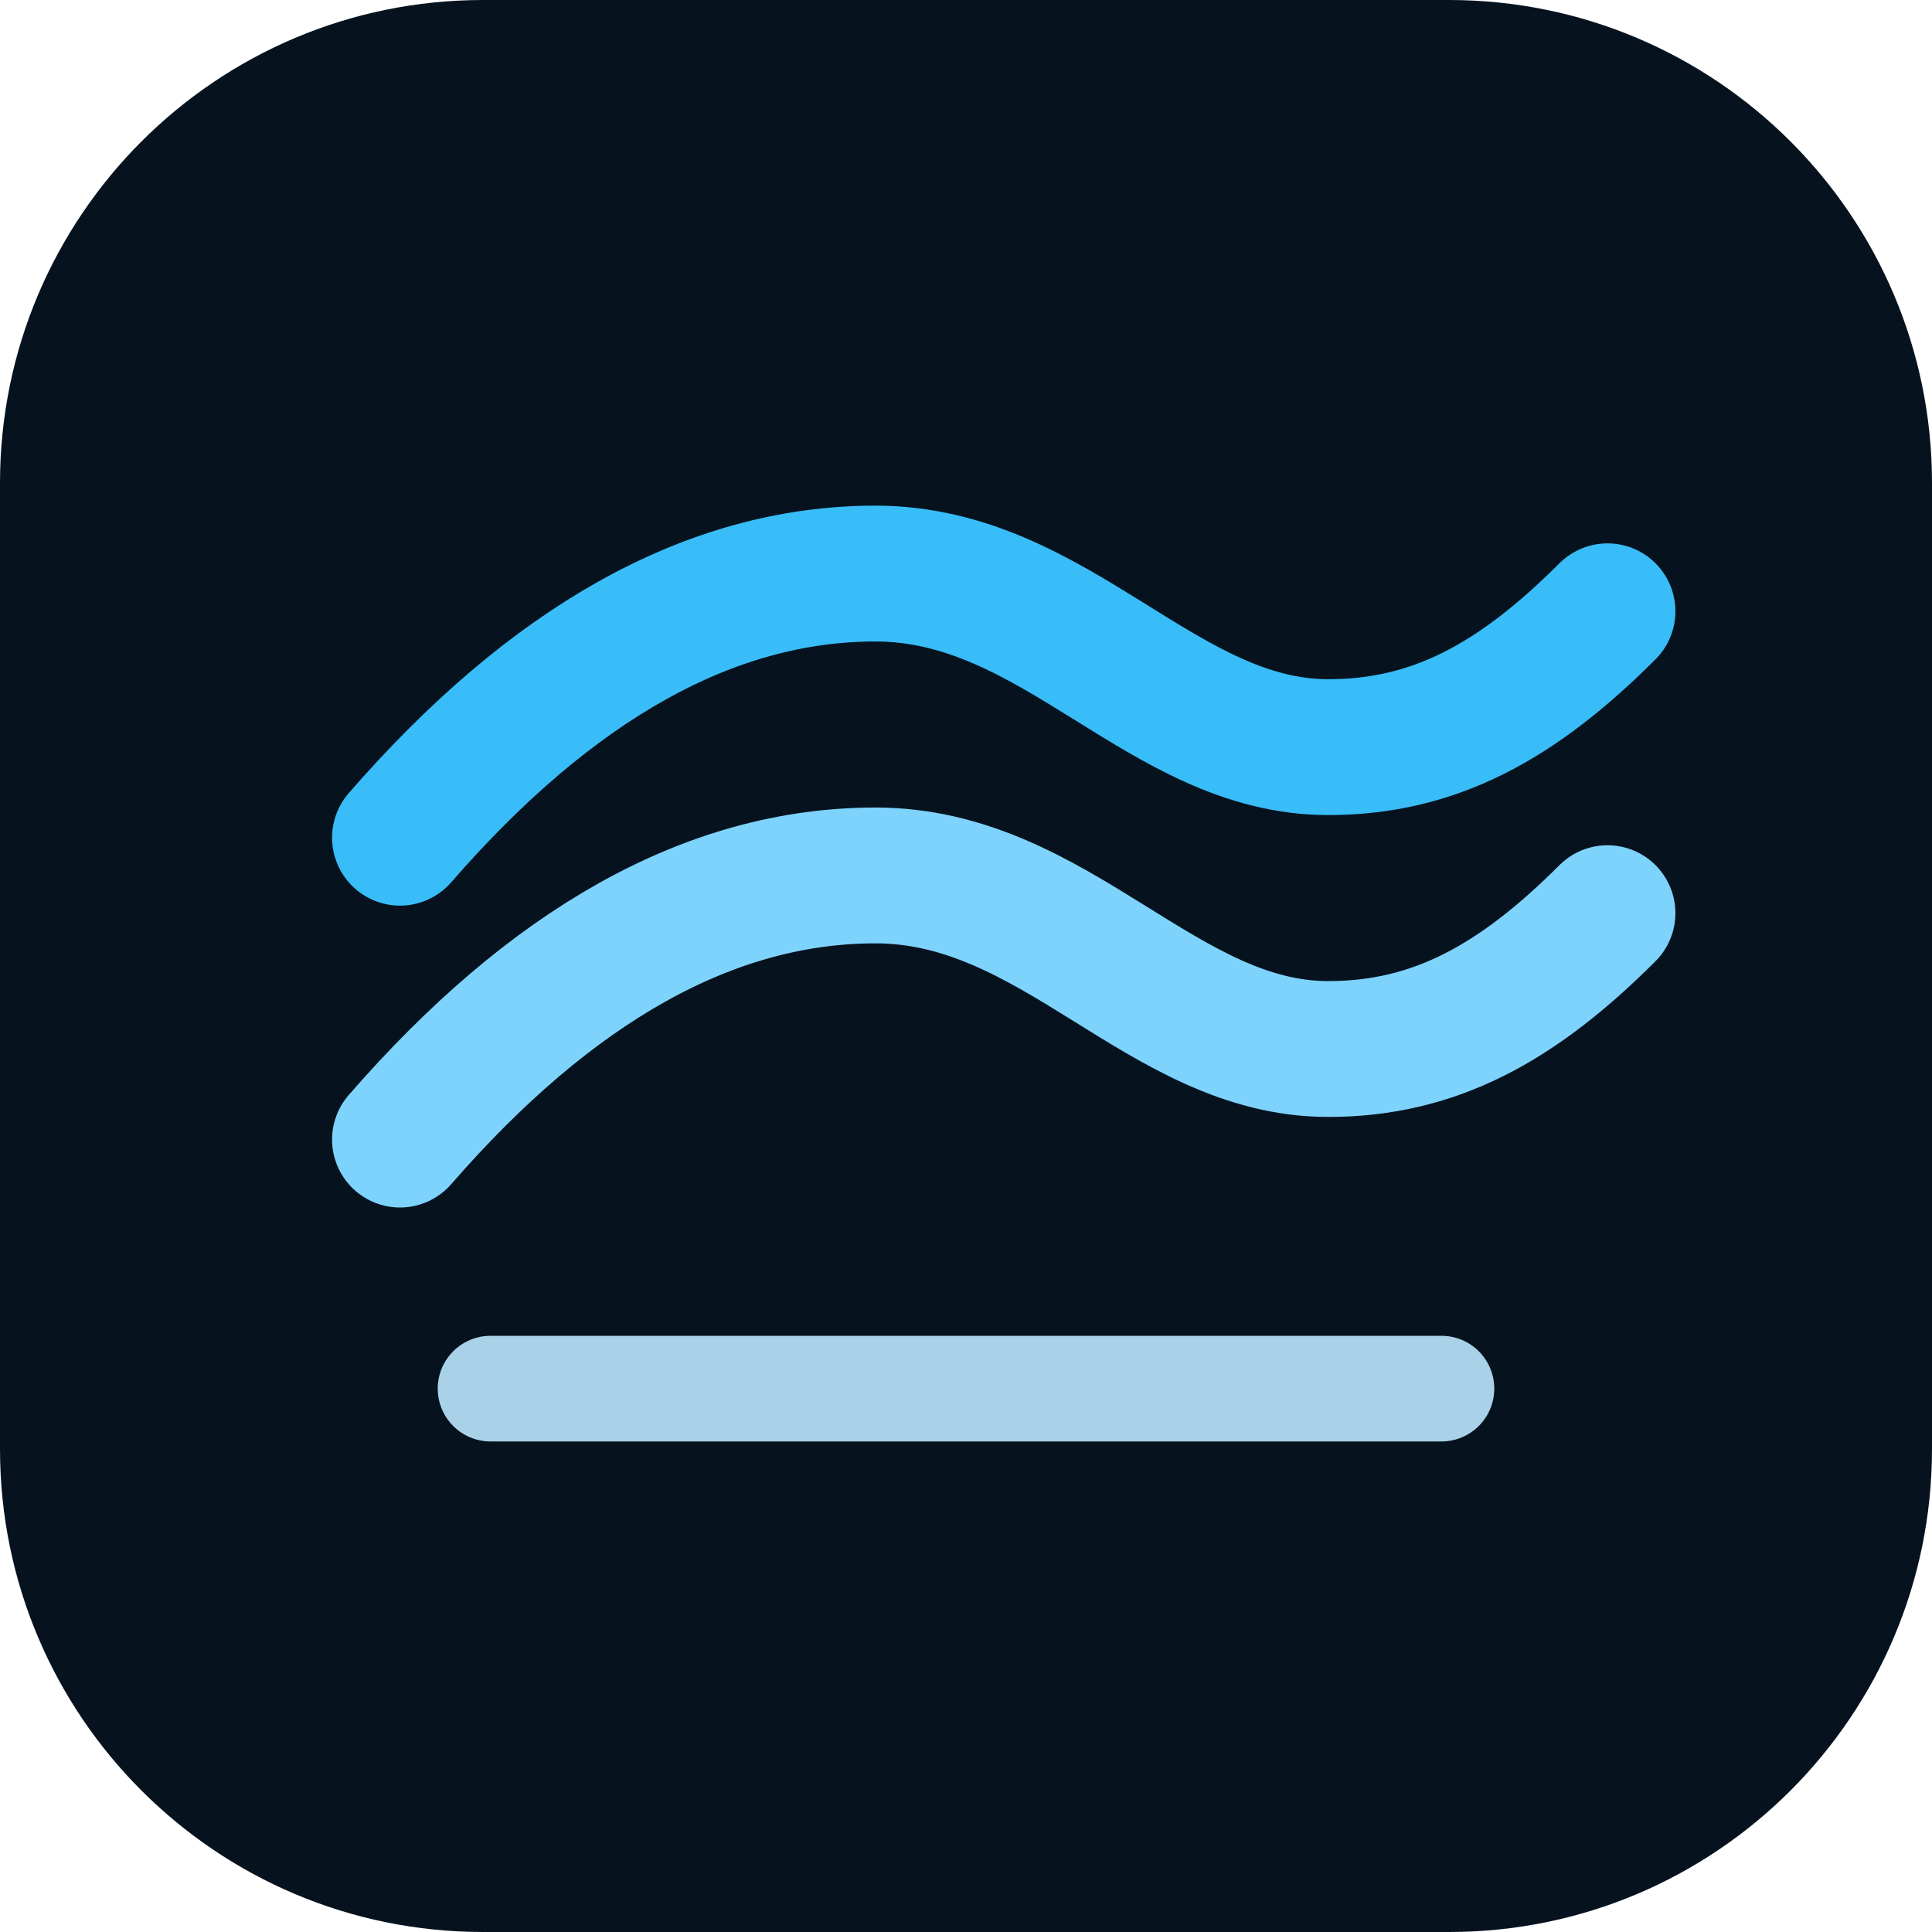
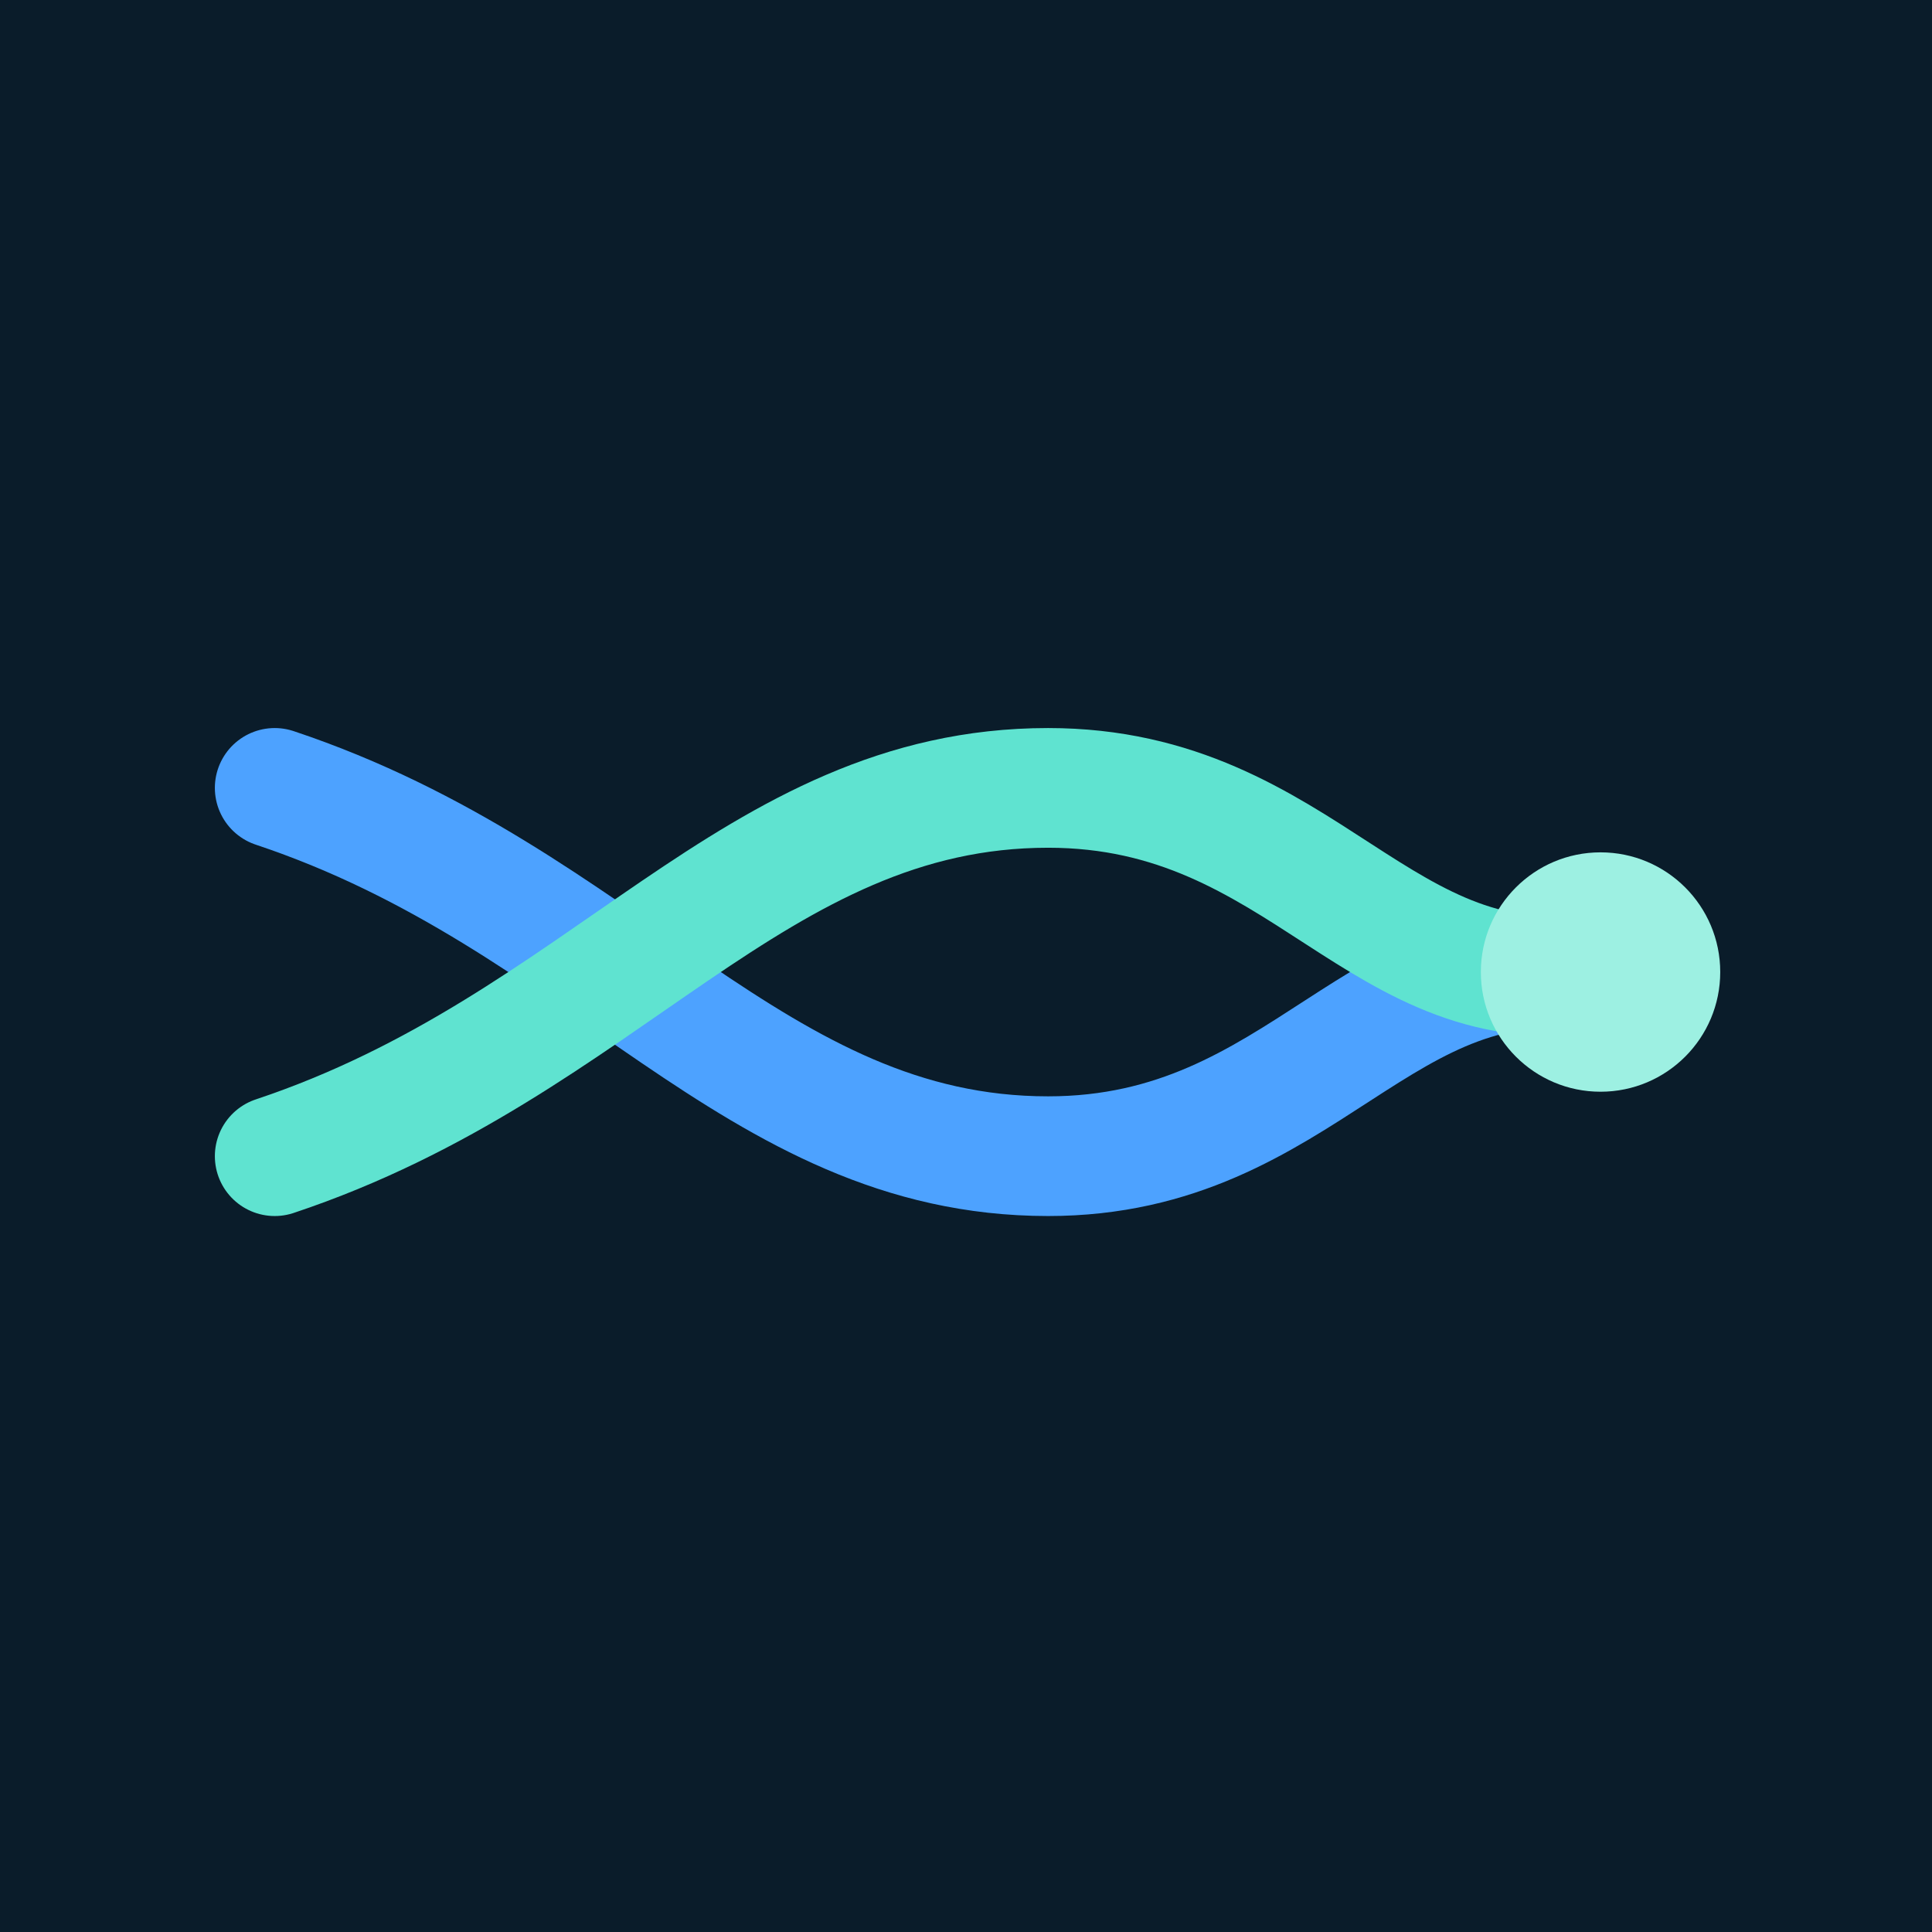
- <svg xmlns="http://www.w3.org/2000/svg" width="256" height="256" viewBox="0 0 256 256" fill="none">
-   <rect width="256" height="256" rx="64" fill="#06131f" />
-   <path d="M53 151C73 128 94 116 116 116C140 116 154 139 176 139C190 139 201 133 213 121" stroke="#7DD3FC" stroke-width="18" stroke-linecap="round" />
-   <path d="M53 111C73 88 94 76 116 76C140 76 154 99 176 99C190 99 201 93 213 81" stroke="#38BDF8" stroke-width="18" stroke-linecap="round" />
-   <path d="M65 184H191" stroke="#BAE6FD" stroke-width="14" stroke-linecap="round" opacity="0.9" />
+ <svg xmlns="http://www.w3.org/2000/svg" width="64" height="64" viewBox="0 0 64 64" fill="none">
+   <rect width="64" height="64" fill="#0A1C2A" />
+   <g transform="translate(3,20) scale(0.61)">
+     <path d="M10 10 C28 16 36 30 52 30 C66 30 70 18 82 20" fill="none" stroke="#4DA2FF" stroke-width="6.5" stroke-linecap="round" />
+     <path d="M10 30 C28 24 36 10 52 10 C66 10 70 22 82 20" fill="none" stroke="#5FE3D0" stroke-width="6.5" stroke-linecap="round" />
+     <circle cx="82" cy="20" r="6.5" fill="#9DF0E2" />
+   </g>
</svg>
